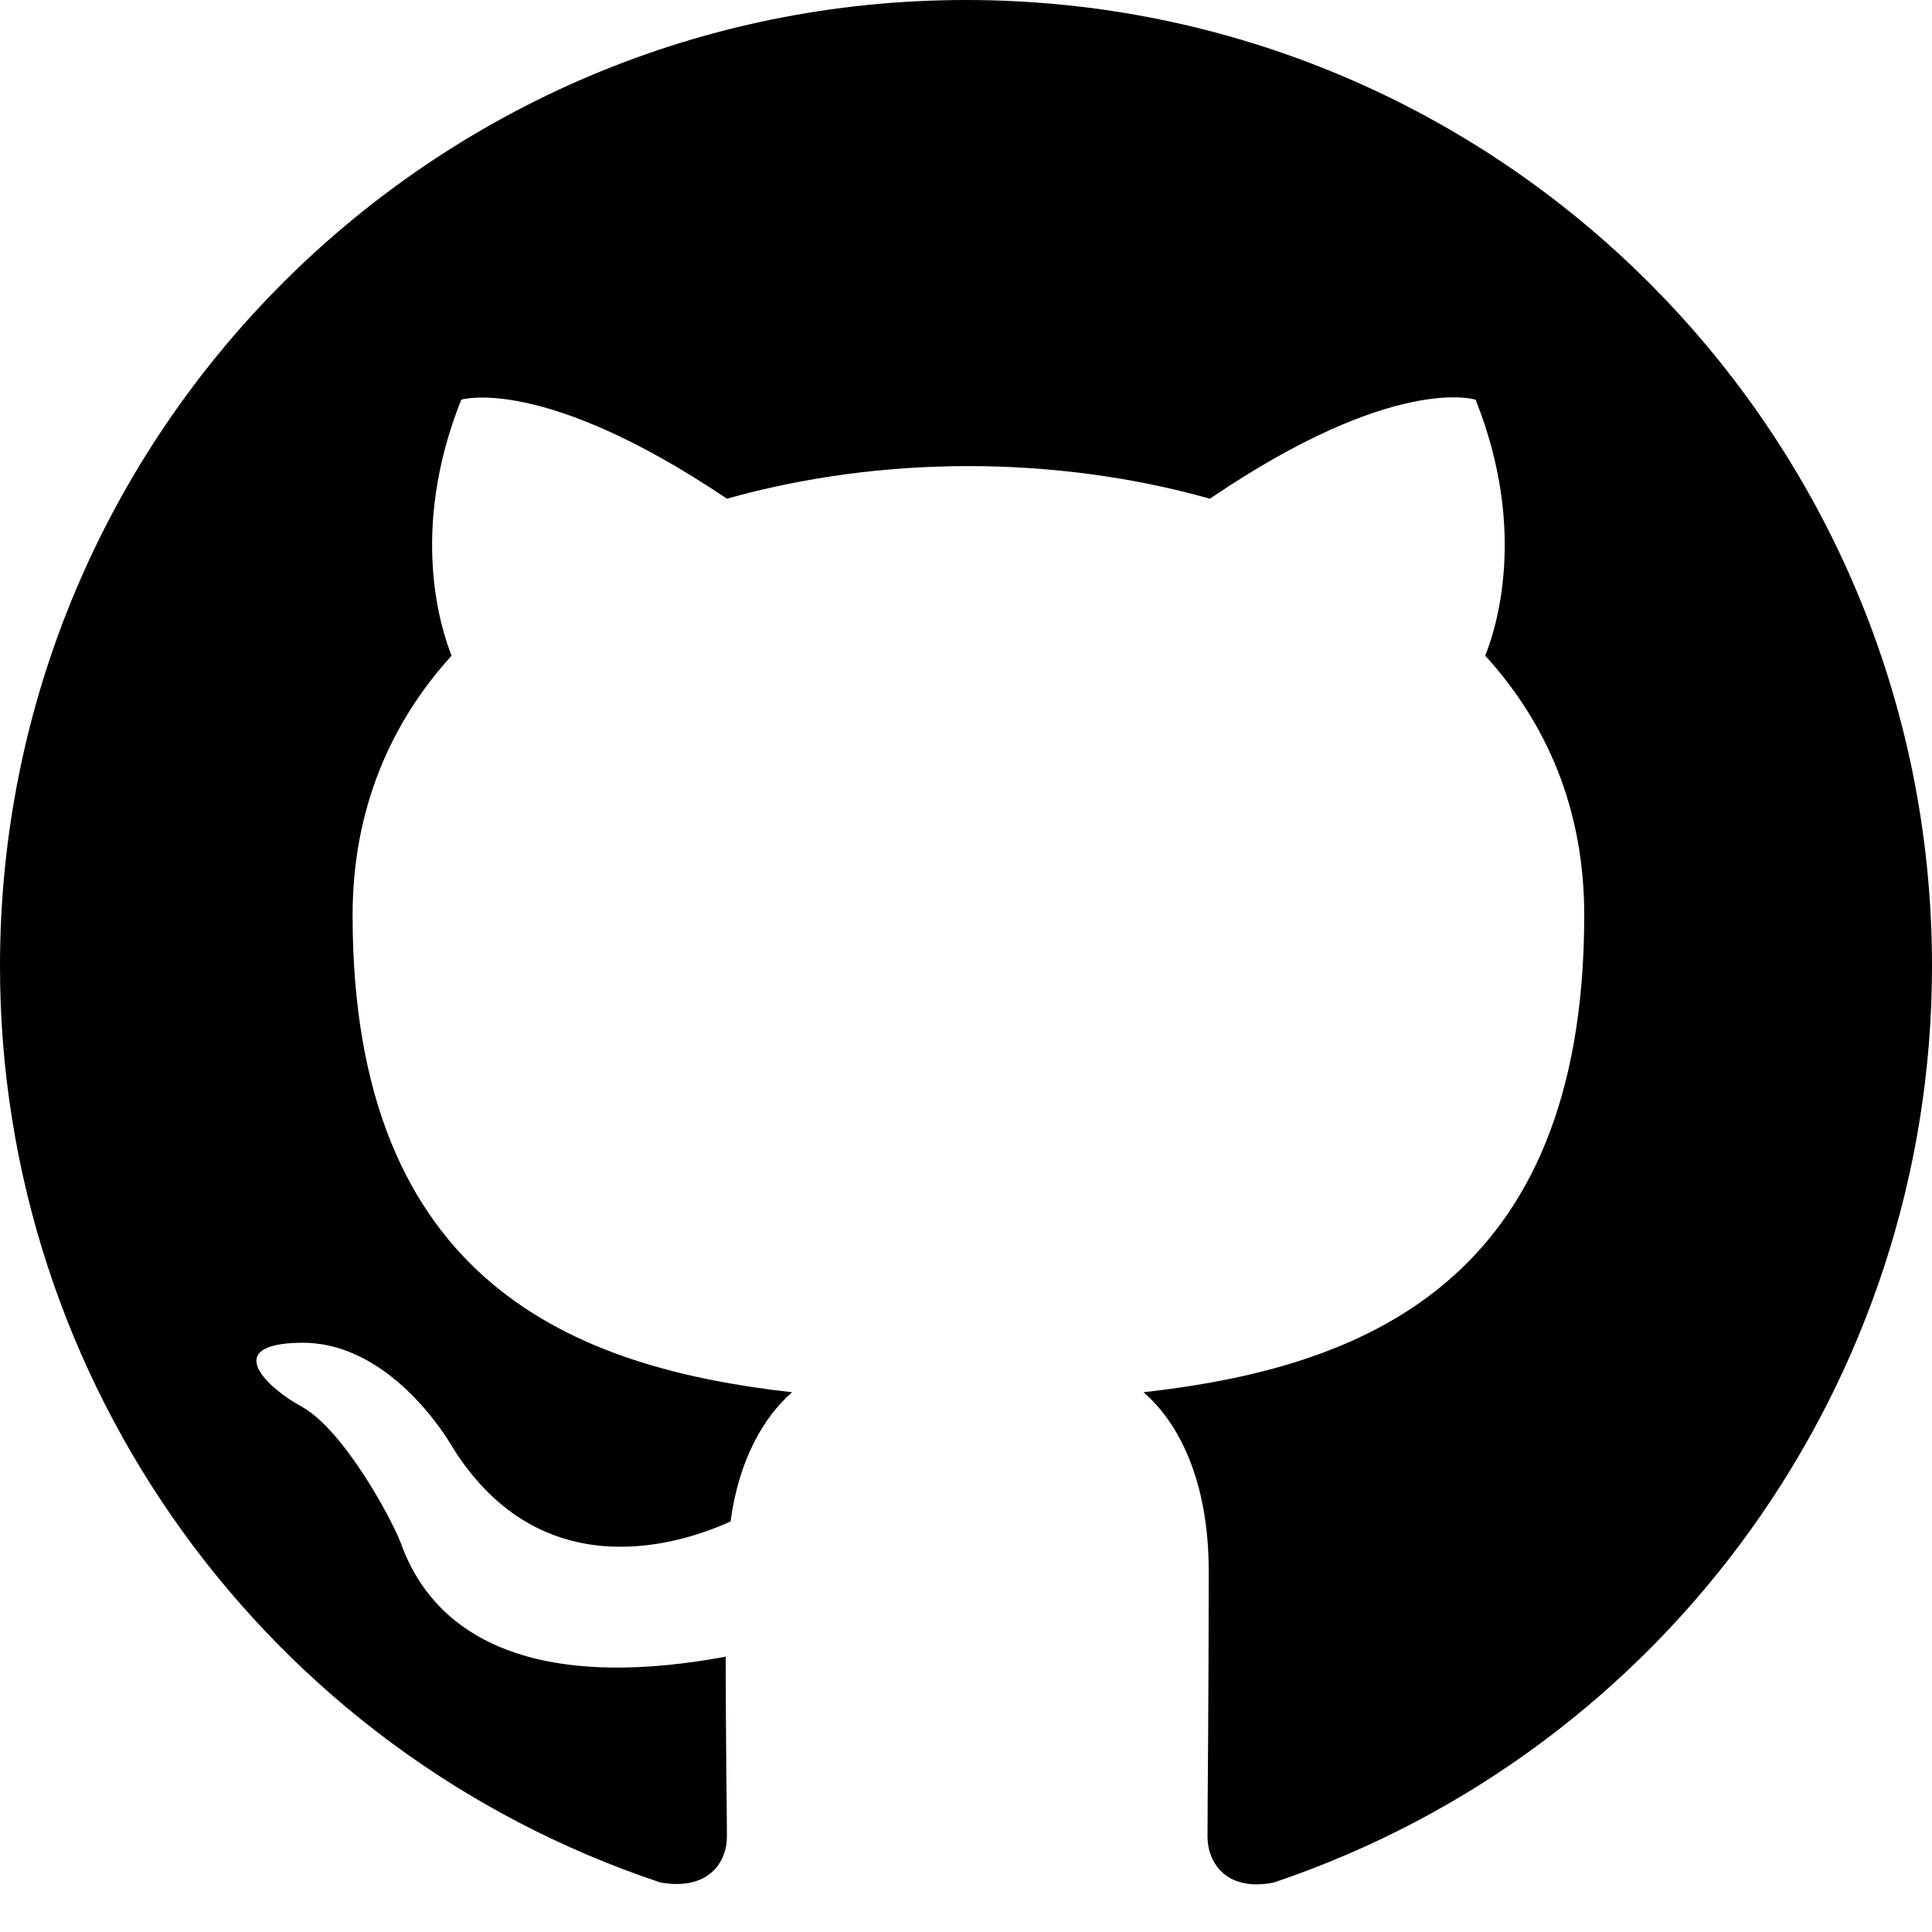
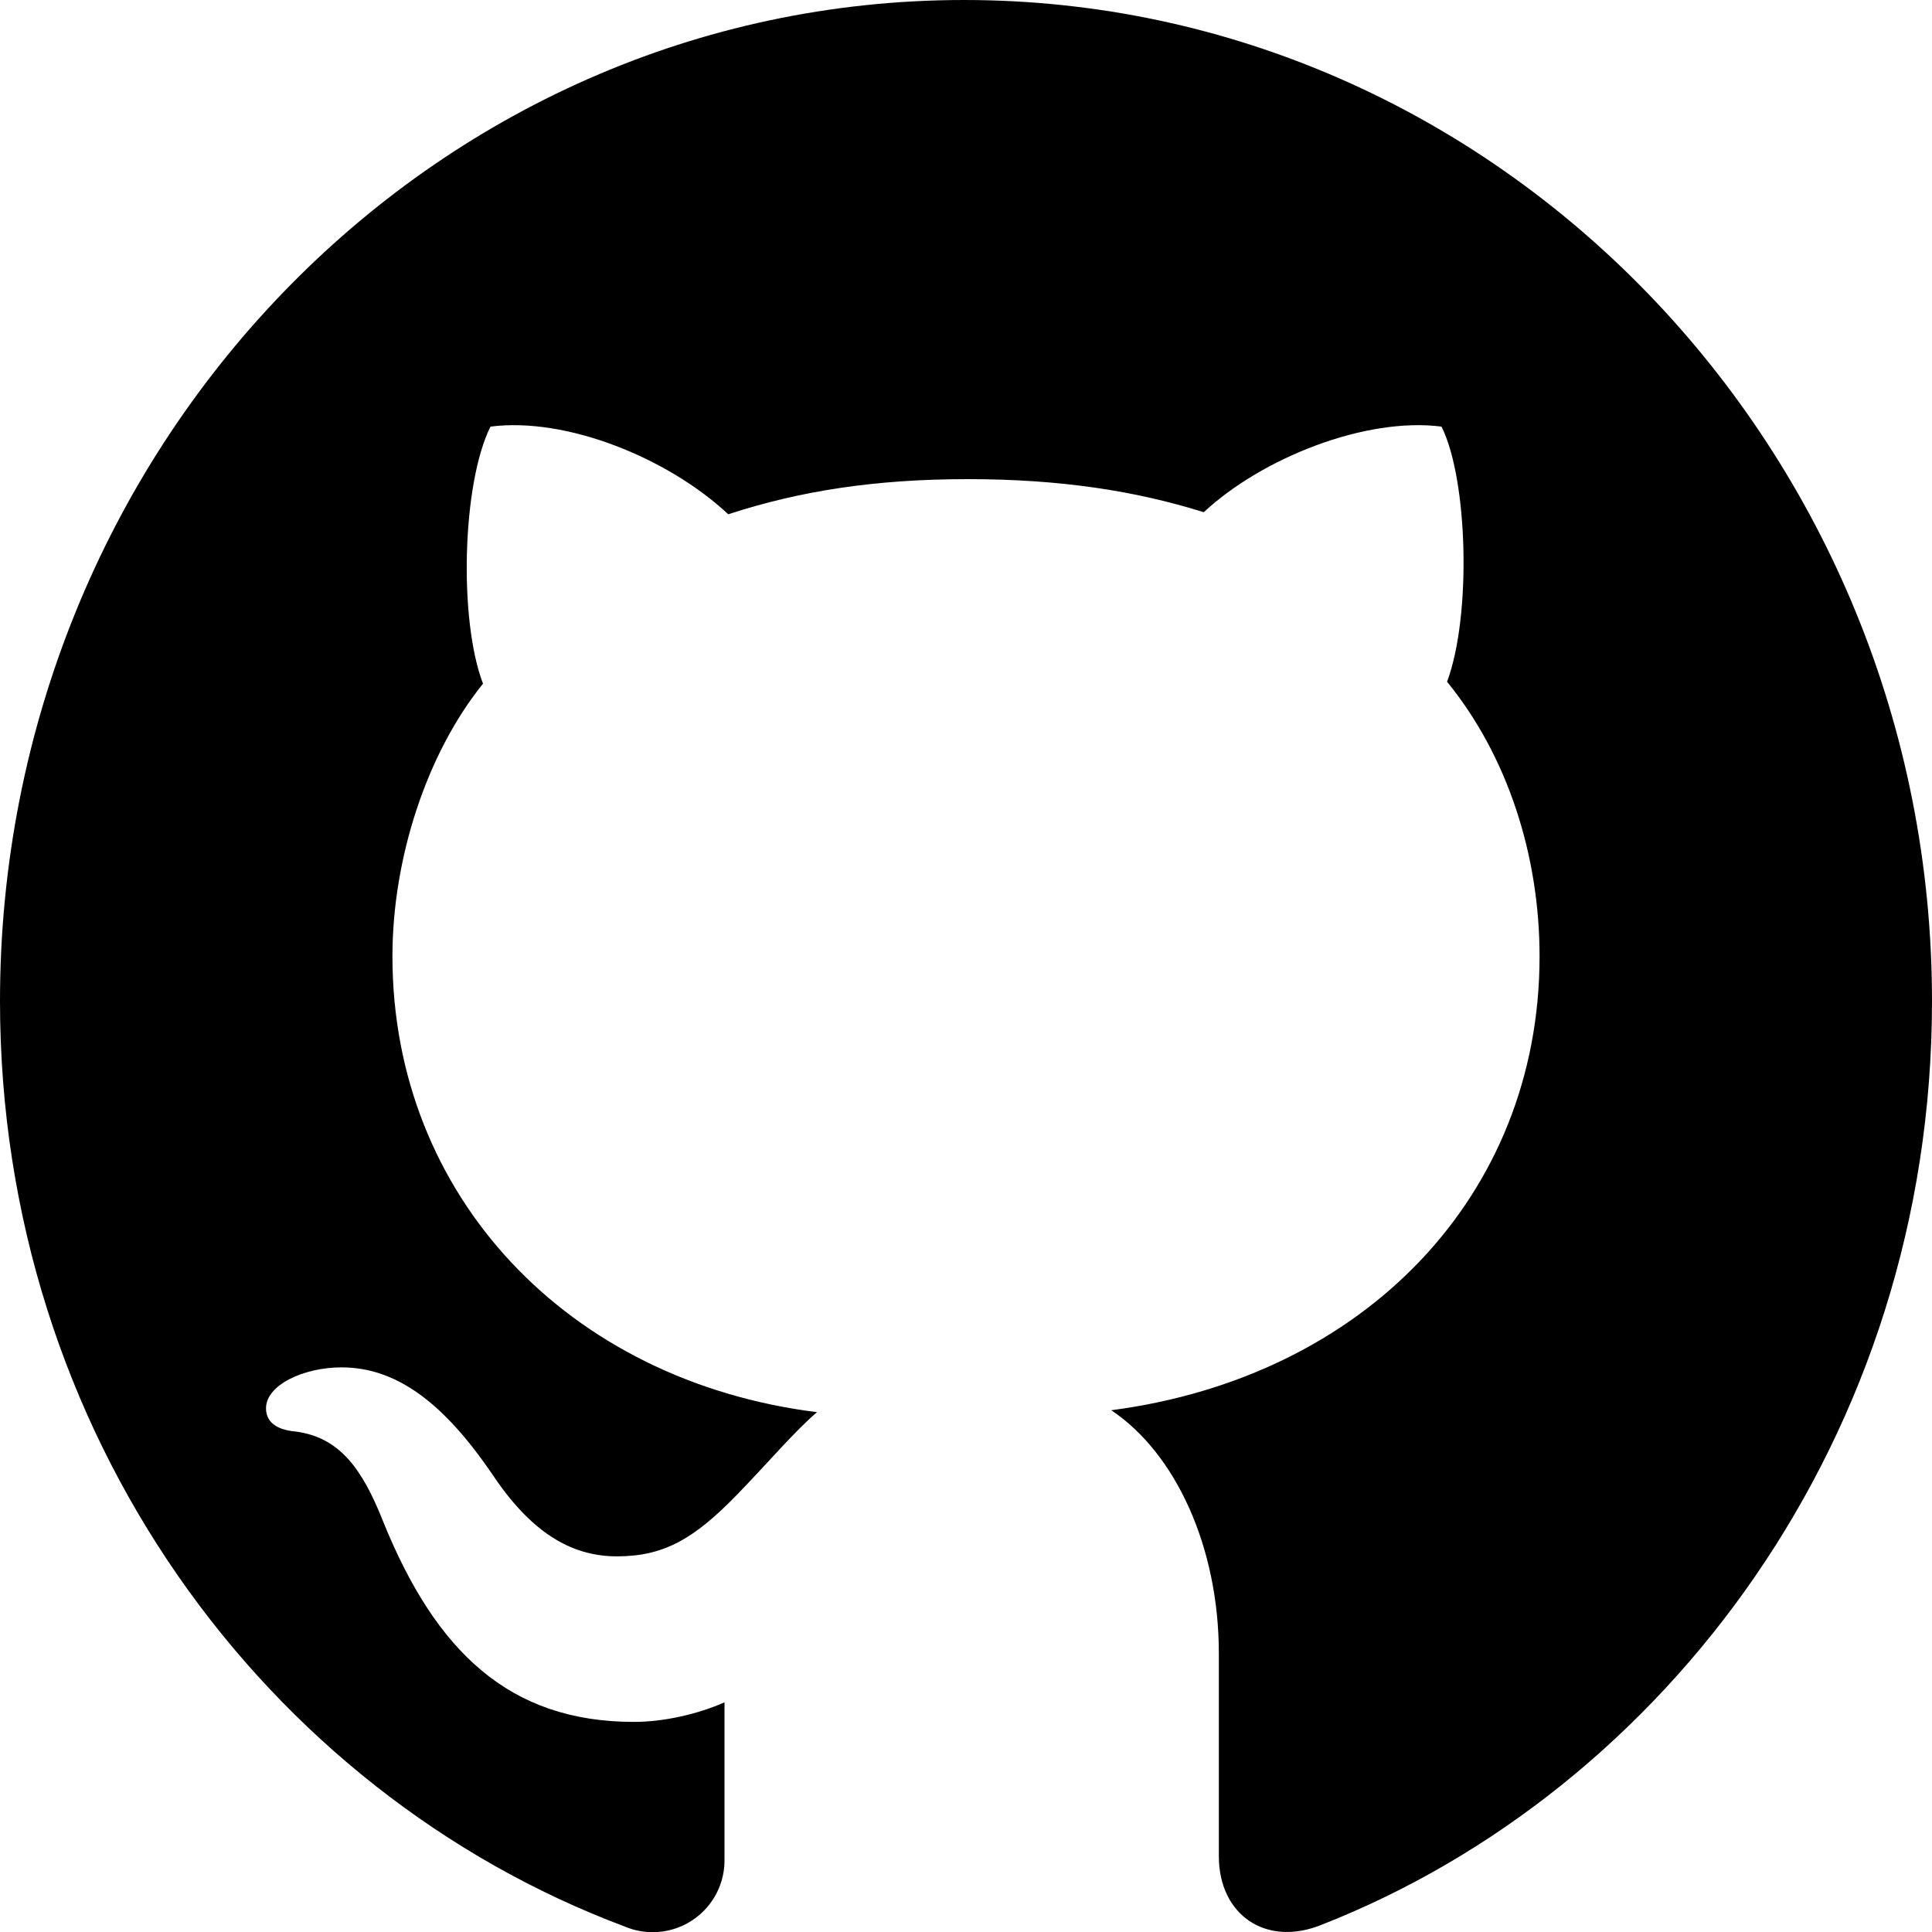
<svg xmlns="http://www.w3.org/2000/svg" viewBox="0 0 16 16" class="svg octicon-mark-github" width="16" height="16" aria-hidden="true">
-   <path d="M8 0c4.42 0 8 3.58 8 8a8.01 8.01 0 0 1-5.45 7.59c-.4.08-.55-.17-.55-.38 0-.27.01-1.13.01-2.2 0-.75-.25-1.23-.54-1.48 1.78-.2 3.65-.88 3.65-3.95 0-.88-.31-1.59-.82-2.15.08-.2.36-1.02-.08-2.12 0 0-.67-.22-2.2.82-.64-.18-1.32-.27-2-.27s-1.36.09-2 .27c-1.53-1.03-2.2-.82-2.2-.82-.44 1.1-.16 1.92-.08 2.12-.51.56-.82 1.28-.82 2.15 0 3.06 1.86 3.75 3.64 3.95-.23.2-.44.55-.51 1.07-.46.21-1.61.55-2.33-.66-.15-.24-.6-.83-1.23-.82-.67.01-.27.38.01.53.34.19.73.9.82 1.13.16.45.68 1.31 2.69.94 0 .67.01 1.3.01 1.49 0 .21-.15.45-.55.38A7.995 7.995 0 0 1 0 8c0-4.42 3.58-8 8-8" />
+   <path d="M6.766 11.695C4.703 11.437 3.25 9.904 3.25 7.92c0-.806.281-1.677.75-2.258-.203-.532-.172-1.662.062-2.129.626-.081 1.469.258 1.969.726.594-.194 1.219-.291 1.985-.291.765 0 1.39.097 1.953.274.484-.451 1.343-.79 1.969-.709.218.435.25 1.564.046 2.113.5.613.766 1.436.766 2.274 0 1.984-1.453 3.485-3.547 3.759.531.355.891 1.129.891 2.016v1.678c0 .484.39.758.859.564C13.781 14.824 16 11.905 16 8.291 16 3.726 12.406 0 7.984 0S0 3.726 0 8.291c0 3.581 2.203 6.55 5.172 7.663A.595.595 0 0 0 6 15.389v-1.291c-.219.097-.5.162-.75.162-1.031 0-1.641-.581-2.078-1.662-.172-.435-.36-.693-.719-.742-.187-.016-.25-.097-.25-.193 0-.194.313-.339.625-.339.453 0 .844.29 1.25.887.313.468.641.678 1.031.678.391 0 .641-.146 1-.516.266-.275.469-.517.657-.678" />
</svg>
